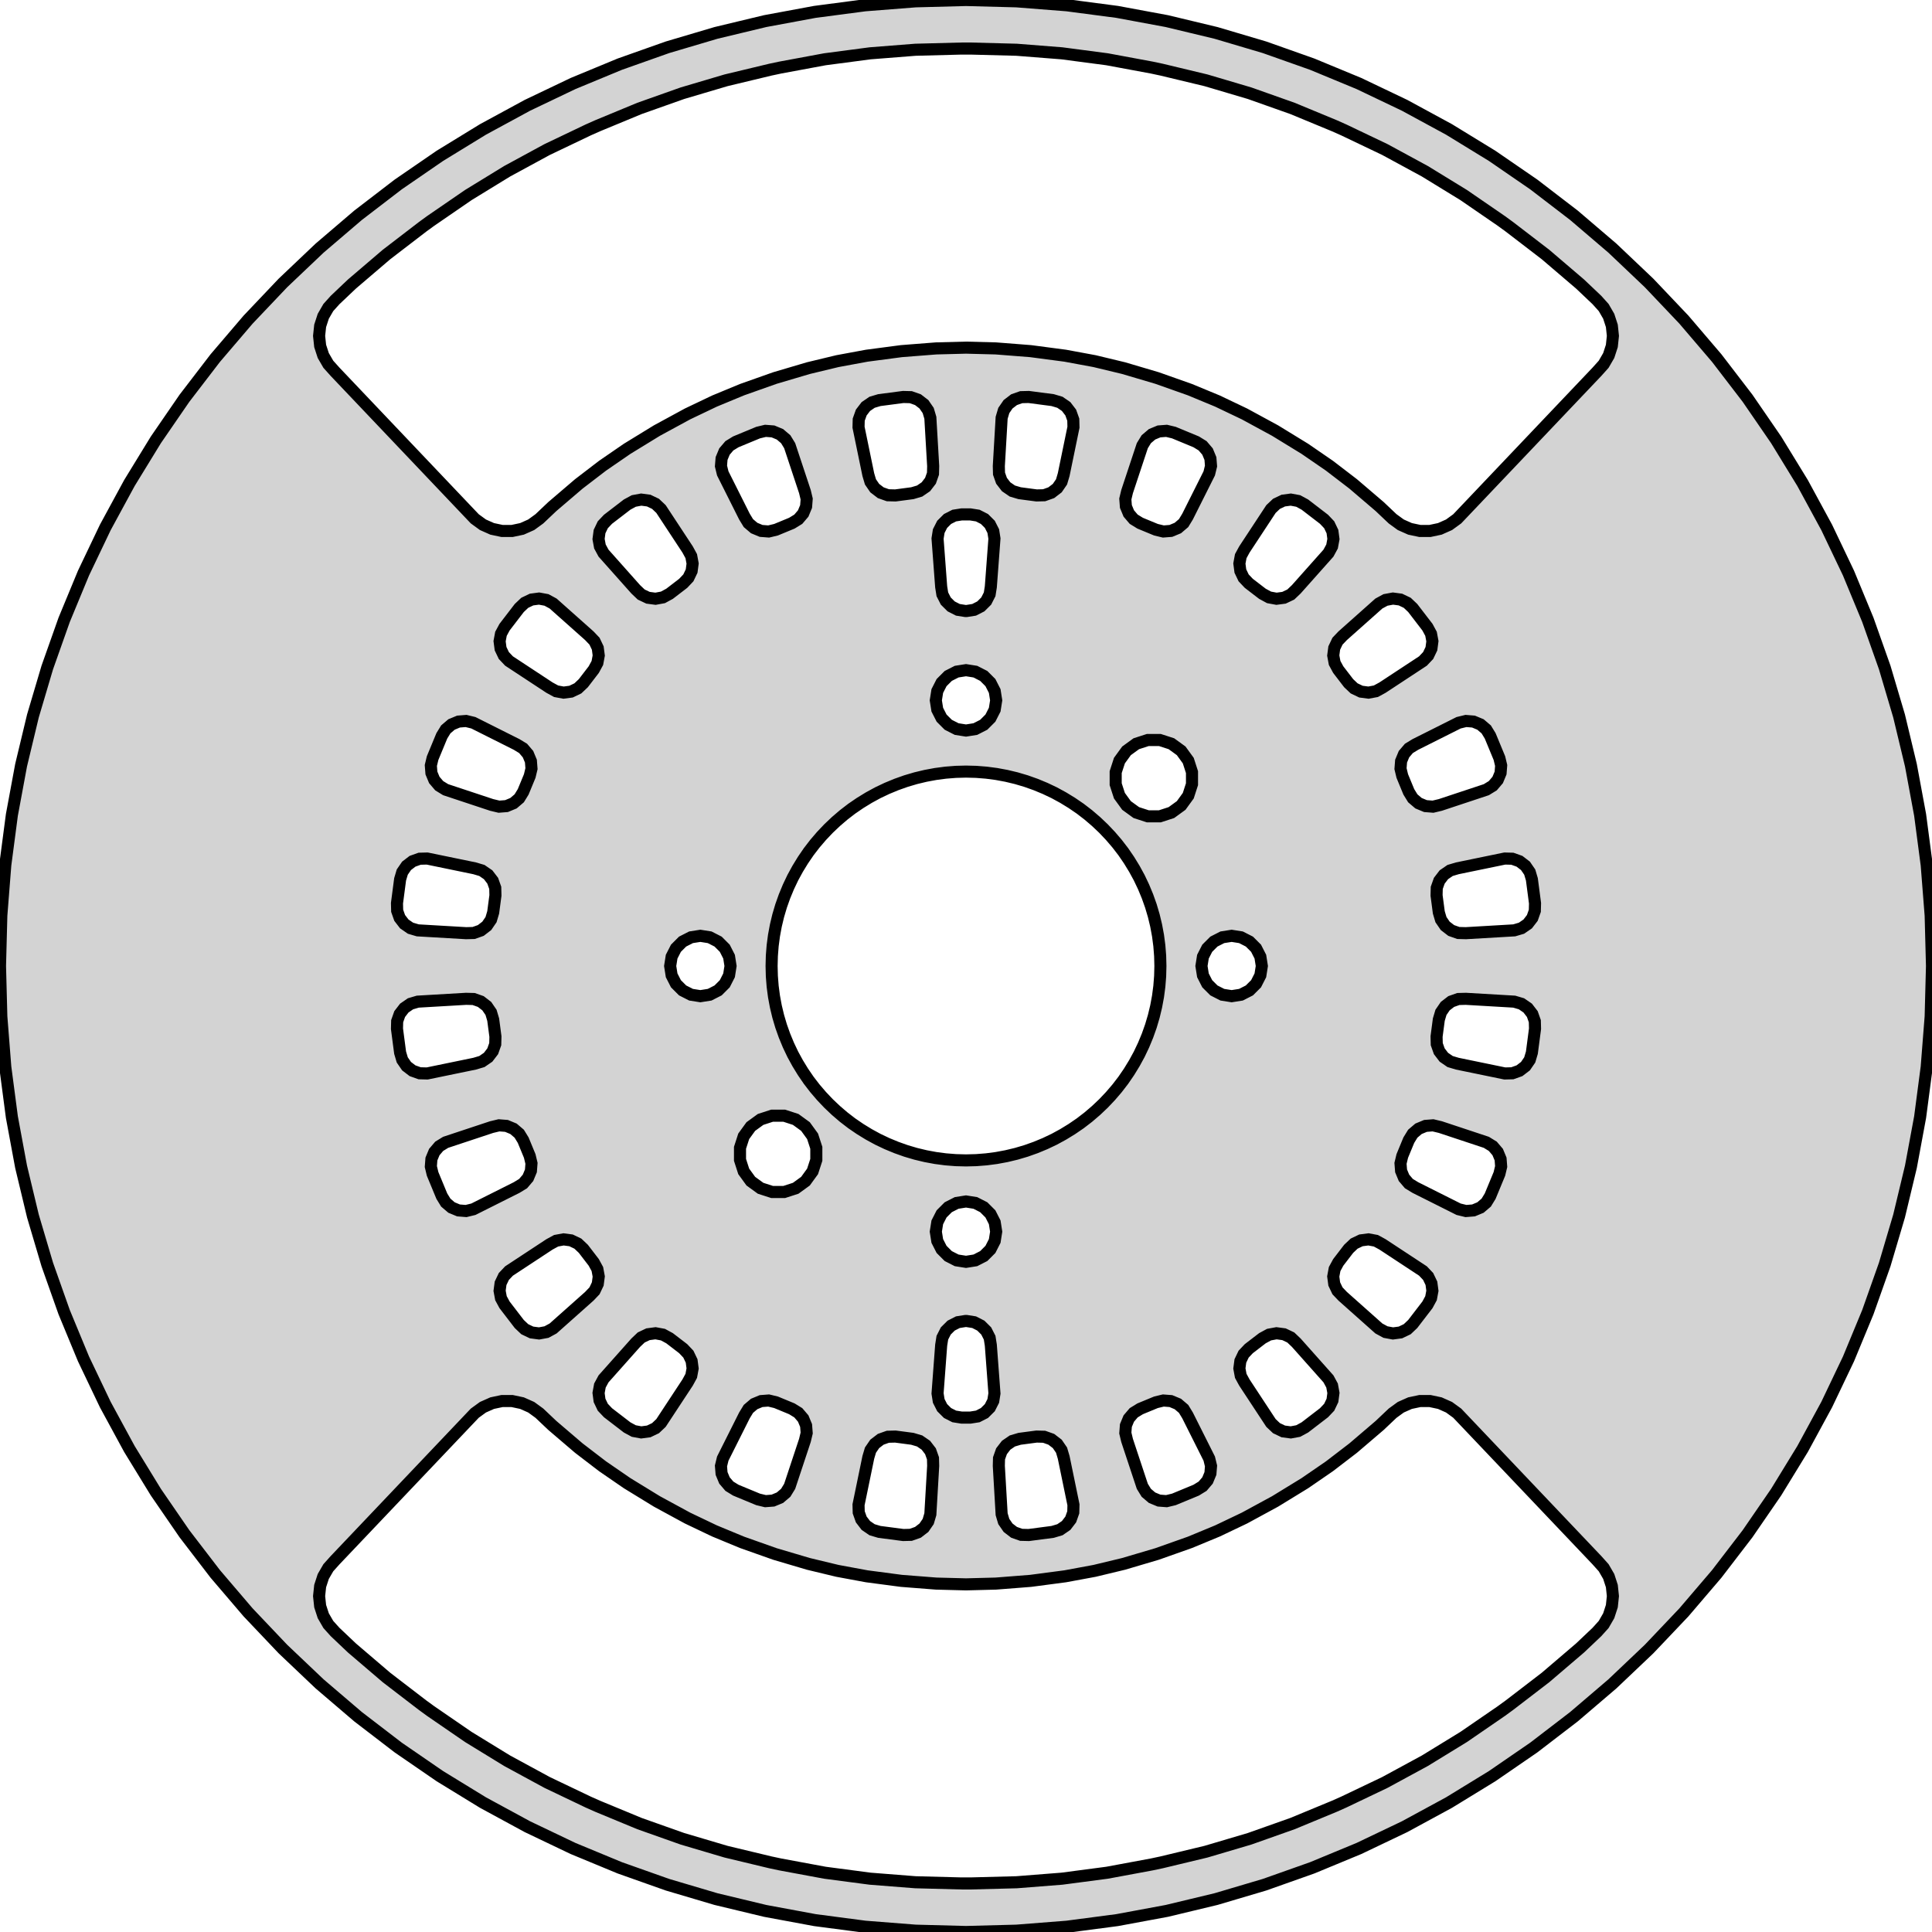
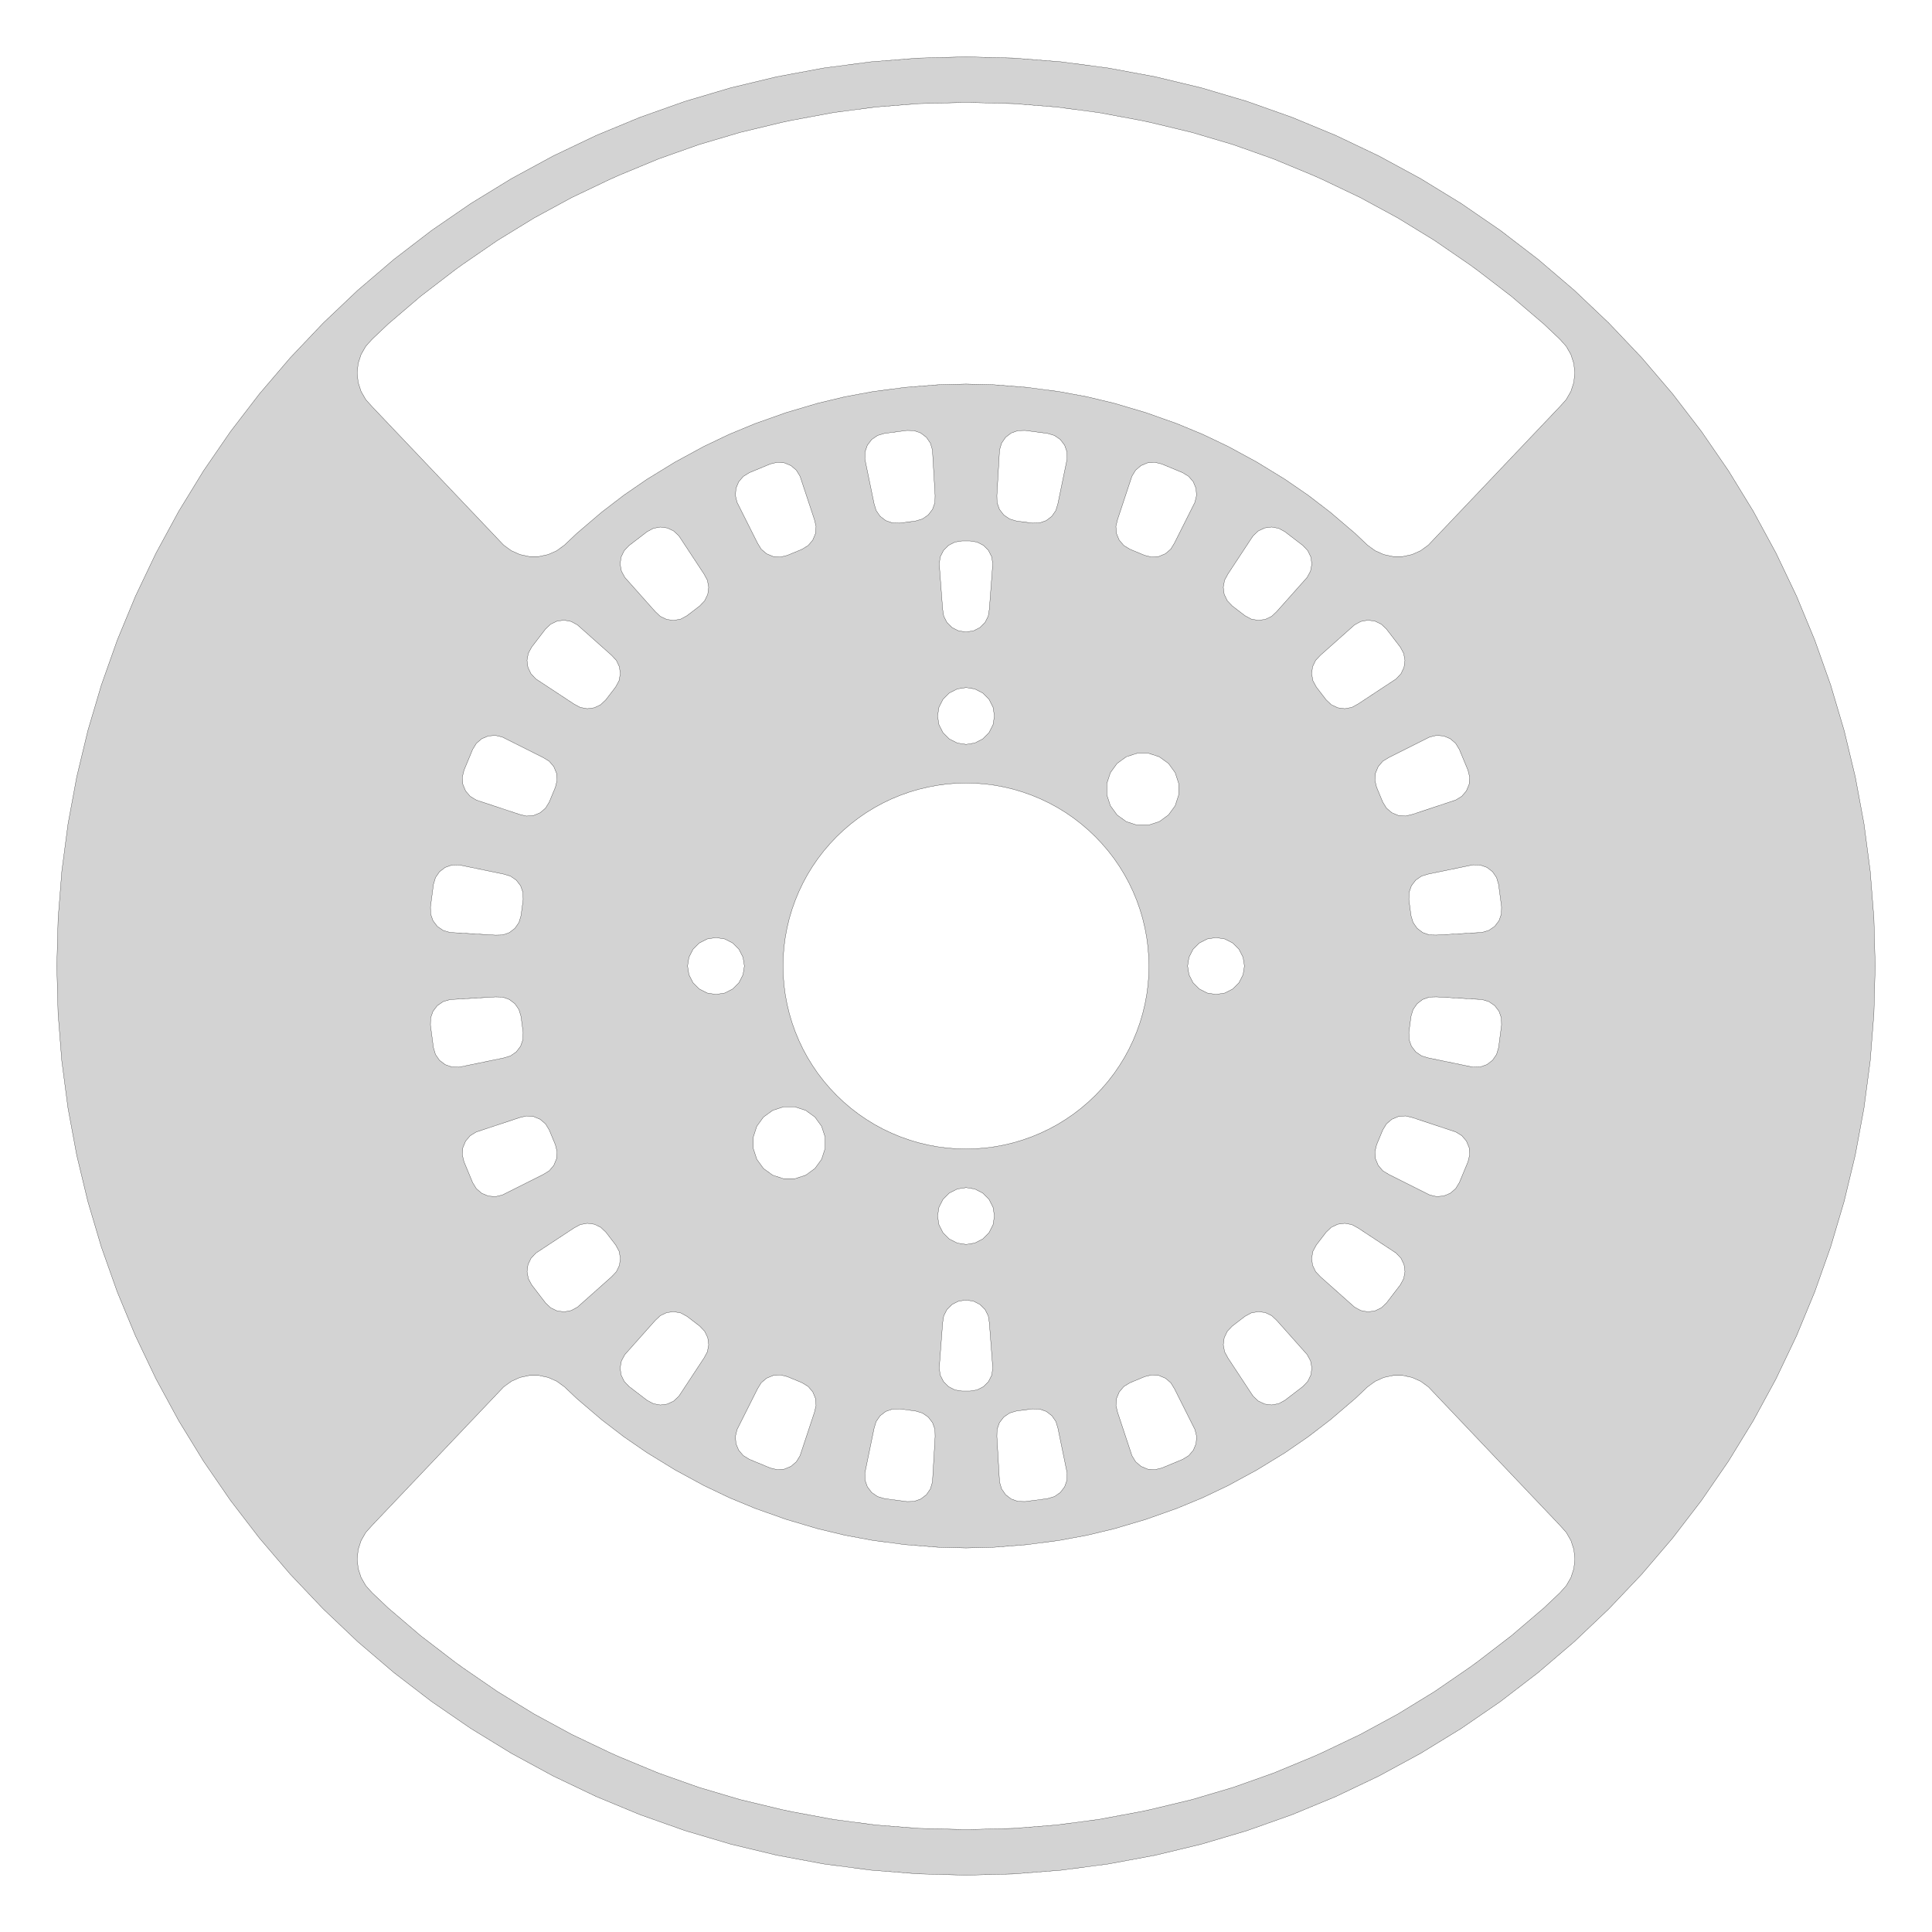
- <svg xmlns="http://www.w3.org/2000/svg" width="80mm" height="80mm" viewBox="-40 -40 80 80" version="1.1">
-   <path d=" M 2.093,39.945 L 4.181,39.781 L 6.257,39.508 L 8.316,39.126 L 10.353,38.637 L 12.361,38.042  L 14.335,37.343 L 16.27,36.542 L 18.16,35.64 L 20,34.641 L 21.786,33.547 L 23.511,32.361  L 25.173,31.086 L 26.765,29.726 L 28.284,28.284 L 29.726,26.765 L 31.086,25.173 L 32.361,23.511  L 33.547,21.786 L 34.641,20 L 35.64,18.16 L 36.542,16.27 L 37.343,14.335 L 38.042,12.361  L 38.637,10.353 L 39.126,8.316 L 39.508,6.257 L 39.781,4.181 L 39.945,2.093 L 40,-0  L 39.945,-2.093 L 39.781,-4.181 L 39.508,-6.257 L 39.126,-8.316 L 38.637,-10.353 L 38.042,-12.361  L 37.343,-14.335 L 36.542,-16.27 L 35.64,-18.16 L 34.641,-20 L 33.547,-21.786 L 32.361,-23.511  L 31.086,-25.173 L 29.726,-26.765 L 28.284,-28.284 L 26.765,-29.726 L 25.173,-31.086 L 23.511,-32.361  L 21.786,-33.547 L 20,-34.641 L 18.16,-35.64 L 16.27,-36.542 L 14.335,-37.343 L 12.361,-38.042  L 10.353,-38.637 L 8.316,-39.126 L 6.257,-39.508 L 4.181,-39.781 L 2.093,-39.945 L 0,-40  L -2.093,-39.945 L -4.181,-39.781 L -6.257,-39.508 L -8.316,-39.126 L -10.353,-38.637 L -12.361,-38.042  L -14.335,-37.343 L -16.27,-36.542 L -18.16,-35.64 L -20,-34.641 L -21.786,-33.547 L -23.511,-32.361  L -25.173,-31.086 L -26.765,-29.726 L -28.284,-28.284 L -29.726,-26.765 L -31.086,-25.173 L -32.361,-23.511  L -33.547,-21.786 L -34.641,-20 L -35.64,-18.16 L -36.542,-16.27 L -37.343,-14.335 L -38.042,-12.361  L -38.637,-10.353 L -39.126,-8.316 L -39.508,-6.257 L -39.781,-4.181 L -39.945,-2.093 L -40,-0  L -39.945,2.093 L -39.781,4.181 L -39.508,6.257 L -39.126,8.316 L -38.637,10.353 L -38.042,12.361  L -37.343,14.335 L -36.542,16.27 L -35.64,18.16 L -34.641,20 L -33.547,21.786 L -32.361,23.511  L -31.086,25.173 L -29.726,26.765 L -28.284,28.284 L -26.765,29.726 L -25.173,31.086 L -23.511,32.361  L -21.786,33.547 L -20,34.641 L -18.16,35.64 L -16.27,36.542 L -14.335,37.343 L -12.361,38.042  L -10.353,38.637 L -8.316,39.126 L -6.257,39.508 L -4.181,39.781 L -2.093,39.945 L 0,40  z M -19.212,-18.014 L -19.621,-18.101 L -20.003,-18.271 L -20.341,-18.517 L -26.125,-24.605 L -26.404,-24.916  L -26.614,-25.278 L -26.743,-25.675 L -26.787,-26.091 L -26.743,-26.507 L -26.614,-26.904 L -26.404,-27.267  L -26.125,-27.577 L -25.427,-28.239 L -23.994,-29.463 L -22.498,-30.611 L -22.16,-30.857 L -20.607,-31.924  L -19,-32.909 L -17.344,-33.808 L -15.643,-34.62 L -15.261,-34.79 L -13.519,-35.511 L -11.743,-36.14  L -9.936,-36.675 L -8.103,-37.115 L -7.694,-37.202 L -5.841,-37.546 L -3.972,-37.792 L -2.093,-37.94  L -0.209,-37.989 L 0.209,-37.989 L 2.093,-37.94 L 3.972,-37.792 L 5.841,-37.546 L 7.694,-37.202  L 8.103,-37.115 L 9.936,-36.675 L 11.743,-36.14 L 13.519,-35.511 L 15.261,-34.79 L 15.643,-34.62  L 17.344,-33.808 L 19,-32.909 L 20.607,-31.924 L 22.16,-30.857 L 22.498,-30.611 L 23.994,-29.463  L 25.427,-28.239 L 26.125,-27.577 L 26.404,-27.267 L 26.614,-26.904 L 26.743,-26.507 L 26.787,-26.091  L 26.743,-25.675 L 26.614,-25.278 L 26.404,-24.916 L 26.125,-24.605 L 20.341,-18.517 L 20.003,-18.271  L 19.621,-18.101 L 19.212,-18.014 L 18.794,-18.014 L 18.385,-18.101 L 18.003,-18.271 L 17.665,-18.517  L 17.13,-19.024 L 16.031,-19.963 L 15.05,-20.715 L 14.032,-21.415 L 12.8,-22.17 L 11.53,-22.86  L 10.415,-23.392 L 9.273,-23.865 L 7.911,-24.347 L 6.525,-24.757 L 5.324,-25.046 L 4.109,-25.271  L 2.676,-25.46 L 1.235,-25.573 L 0,-25.605 L -1.235,-25.573 L -2.676,-25.46 L -4.109,-25.271  L -5.324,-25.046 L -6.525,-24.757 L -7.911,-24.347 L -9.273,-23.865 L -10.415,-23.392 L -11.53,-22.86  L -12.8,-22.17 L -14.032,-21.415 L -15.05,-20.715 L -16.031,-19.963 L -17.13,-19.024 L -17.665,-18.517  L -18.003,-18.271 L -18.385,-18.101 L -18.794,-18.014 z M -3.236,-19.493 L -3.531,-19.598 L -3.779,-19.788 L -3.956,-20.046 L -4.045,-20.346 L -4.45,-22.31  L -4.442,-22.623 L -4.337,-22.918 L -4.147,-23.166 L -3.889,-23.343 L -3.589,-23.432 L -2.598,-23.562  L -2.285,-23.554 L -1.99,-23.45 L -1.742,-23.259 L -1.565,-23.002 L -1.476,-22.701 L -1.359,-20.7  L -1.367,-20.387 L -1.471,-20.092 L -1.662,-19.844 L -1.92,-19.667 L -2.22,-19.578 L -2.923,-19.485  z M 2.22,-19.578 L 1.92,-19.667 L 1.662,-19.844 L 1.471,-20.092 L 1.367,-20.387 L 1.359,-20.7  L 1.476,-22.701 L 1.565,-23.002 L 1.742,-23.259 L 1.99,-23.45 L 2.285,-23.554 L 2.598,-23.562  L 3.589,-23.432 L 3.889,-23.343 L 4.147,-23.166 L 4.337,-22.918 L 4.442,-22.623 L 4.45,-22.31  L 4.045,-20.346 L 3.956,-20.046 L 3.779,-19.788 L 3.531,-19.598 L 3.236,-19.493 L 2.923,-19.485  z M -8.483,-18.016 L -8.772,-18.136 L -9.01,-18.339 L -9.173,-18.606 L -10.072,-20.398 L -10.146,-20.702  L -10.121,-21.014 L -10.001,-21.303 L -9.798,-21.541 L -9.531,-21.705 L -8.608,-22.087 L -8.304,-22.16  L -7.992,-22.136 L -7.703,-22.016 L -7.465,-21.813 L -7.301,-21.546 L -6.67,-19.643 L -6.597,-19.338  L -6.621,-19.027 L -6.741,-18.738 L -6.944,-18.5 L -7.211,-18.336 L -7.867,-18.065 L -8.171,-17.992  z M 7.867,-18.065 L 7.211,-18.336 L 6.944,-18.5 L 6.741,-18.738 L 6.621,-19.027 L 6.597,-19.338  L 6.67,-19.643 L 7.301,-21.546 L 7.465,-21.813 L 7.703,-22.016 L 7.992,-22.136 L 8.304,-22.16  L 8.608,-22.087 L 9.531,-21.705 L 9.798,-21.541 L 10.001,-21.303 L 10.121,-21.014 L 10.146,-20.702  L 10.072,-20.398 L 9.173,-18.606 L 9.01,-18.339 L 8.772,-18.136 L 8.483,-18.016 L 8.171,-17.992  z M -13.167,-15.248 L -13.449,-15.382 L -13.676,-15.598 L -15.009,-17.096 L -15.158,-17.371 L -15.215,-17.679  L -15.174,-17.989 L -15.039,-18.271 L -14.824,-18.498 L -14.031,-19.107 L -13.756,-19.256 L -13.449,-19.313  L -13.138,-19.272 L -12.856,-19.137 L -12.629,-18.922 L -11.527,-17.247 L -11.377,-16.972 L -11.32,-16.665  L -11.361,-16.354 L -11.496,-16.072 L -11.711,-15.845 L -12.274,-15.413 L -12.549,-15.264 L -12.857,-15.207  z M 12.549,-15.264 L 12.274,-15.413 L 11.711,-15.845 L 11.496,-16.072 L 11.361,-16.354 L 11.32,-16.665  L 11.377,-16.972 L 11.527,-17.247 L 12.629,-18.922 L 12.856,-19.137 L 13.138,-19.272 L 13.449,-19.313  L 13.756,-19.256 L 14.031,-19.107 L 14.824,-18.498 L 15.039,-18.271 L 15.174,-17.989 L 15.215,-17.679  L 15.158,-17.371 L 15.009,-17.096 L 13.676,-15.598 L 13.449,-15.382 L 13.167,-15.248 L 12.857,-15.207  z M -0.028,-14.7 L -0.337,-14.749 L -0.615,-14.891 L -0.837,-15.112 L -0.979,-15.391 L -1.028,-15.7  L -1.178,-17.7 L -1.129,-18.009 L -0.987,-18.288 L -0.765,-18.509 L -0.487,-18.651 L -0.178,-18.7  L 0.178,-18.7 L 0.487,-18.651 L 0.765,-18.509 L 0.987,-18.288 L 1.129,-18.009 L 1.178,-17.7  L 1.028,-15.7 L 0.979,-15.391 L 0.837,-15.112 L 0.615,-14.891 L 0.337,-14.749 L 0.028,-14.7  z M -16.972,-11.377 L -17.247,-11.527 L -18.922,-12.629 L -19.137,-12.856 L -19.272,-13.138 L -19.313,-13.449  L -19.256,-13.756 L -19.107,-14.031 L -18.498,-14.824 L -18.271,-15.039 L -17.989,-15.174 L -17.679,-15.215  L -17.371,-15.158 L -17.096,-15.009 L -15.598,-13.676 L -15.382,-13.449 L -15.248,-13.167 L -15.207,-12.857  L -15.264,-12.549 L -15.413,-12.274 L -15.845,-11.711 L -16.072,-11.496 L -16.354,-11.361 L -16.665,-11.32  z M 16.354,-11.361 L 16.072,-11.496 L 15.845,-11.711 L 15.413,-12.274 L 15.264,-12.549 L 15.207,-12.857  L 15.248,-13.167 L 15.382,-13.449 L 15.598,-13.676 L 17.096,-15.009 L 17.371,-15.158 L 17.679,-15.215  L 17.989,-15.174 L 18.271,-15.039 L 18.498,-14.824 L 19.107,-14.031 L 19.256,-13.756 L 19.313,-13.449  L 19.272,-13.138 L 19.137,-12.856 L 18.922,-12.629 L 17.247,-11.527 L 16.972,-11.377 L 16.665,-11.32  z M -0.386,-9.811 L -0.735,-9.989 L -1.011,-10.265 L -1.189,-10.614 L -1.25,-11 L -1.189,-11.386  L -1.011,-11.735 L -0.735,-12.011 L -0.386,-12.189 L 0,-12.25 L 0.386,-12.189 L 0.735,-12.011  L 1.011,-11.735 L 1.189,-11.386 L 1.25,-11 L 1.189,-10.614 L 1.011,-10.265 L 0.735,-9.989  L 0.386,-9.811 L 0,-9.75 z M -19.643,-6.67 L -21.546,-7.301 L -21.813,-7.465 L -22.016,-7.703 L -22.136,-7.992 L -22.16,-8.304  L -22.087,-8.608 L -21.705,-9.531 L -21.541,-9.798 L -21.303,-10.001 L -21.014,-10.121 L -20.702,-10.146  L -20.398,-10.072 L -18.606,-9.173 L -18.339,-9.01 L -18.136,-8.772 L -18.016,-8.483 L -17.992,-8.171  L -18.065,-7.867 L -18.336,-7.211 L -18.5,-6.944 L -18.738,-6.741 L -19.027,-6.621 L -19.338,-6.597  z M 19.027,-6.621 L 18.738,-6.741 L 18.5,-6.944 L 18.336,-7.211 L 18.065,-7.867 L 17.992,-8.171  L 18.016,-8.483 L 18.136,-8.772 L 18.339,-9.01 L 18.606,-9.173 L 20.398,-10.072 L 20.702,-10.146  L 21.014,-10.121 L 21.303,-10.001 L 21.541,-9.798 L 21.705,-9.531 L 22.087,-8.608 L 22.16,-8.304  L 22.136,-7.992 L 22.016,-7.703 L 21.813,-7.465 L 21.546,-7.301 L 19.643,-6.67 L 19.338,-6.597  z M 7.528,-6.198 L 7.052,-6.353 L 6.647,-6.647 L 6.353,-7.052 L 6.198,-7.528 L 6.198,-8.028  L 6.353,-8.505 L 6.647,-8.91 L 7.052,-9.204 L 7.528,-9.358 L 8.028,-9.358 L 8.505,-9.204  L 8.91,-8.91 L 9.204,-8.505 L 9.358,-8.028 L 9.358,-7.528 L 9.204,-7.052 L 8.91,-6.647  L 8.505,-6.353 L 8.028,-6.198 z M -0.421,8.039 L -0.841,8.006 L -1.259,7.951 L -1.674,7.874 L -2.083,7.776 L -2.488,7.656  L -2.885,7.515 L -3.274,7.354 L -3.655,7.173 L -4.025,6.971 L -4.384,6.751 L -4.732,6.513  L -5.066,6.256 L -5.386,5.982 L -5.692,5.692 L -5.982,5.386 L -6.256,5.066 L -6.513,4.732  L -6.751,4.384 L -6.971,4.025 L -7.173,3.655 L -7.354,3.274 L -7.515,2.885 L -7.656,2.488  L -7.776,2.083 L -7.874,1.674 L -7.951,1.259 L -8.006,0.841 L -8.039,0.421 L -8.05,-0  L -8.039,-0.421 L -8.006,-0.841 L -7.951,-1.259 L -7.874,-1.674 L -7.776,-2.083 L -7.656,-2.488  L -7.515,-2.885 L -7.354,-3.274 L -7.173,-3.655 L -6.971,-4.025 L -6.751,-4.384 L -6.513,-4.732  L -6.256,-5.066 L -5.982,-5.386 L -5.692,-5.692 L -5.386,-5.982 L -5.066,-6.256 L -4.732,-6.513  L -4.384,-6.751 L -4.025,-6.971 L -3.655,-7.173 L -3.274,-7.354 L -2.885,-7.515 L -2.488,-7.656  L -2.083,-7.776 L -1.674,-7.874 L -1.259,-7.951 L -0.841,-8.006 L -0.421,-8.039 L 0,-8.05  L 0.421,-8.039 L 0.841,-8.006 L 1.259,-7.951 L 1.674,-7.874 L 2.083,-7.776 L 2.488,-7.656  L 2.885,-7.515 L 3.274,-7.354 L 3.655,-7.173 L 4.025,-6.971 L 4.384,-6.751 L 4.732,-6.513  L 5.066,-6.256 L 5.386,-5.982 L 5.692,-5.692 L 5.982,-5.386 L 6.256,-5.066 L 6.513,-4.732  L 6.751,-4.384 L 6.971,-4.025 L 7.173,-3.655 L 7.354,-3.274 L 7.515,-2.885 L 7.656,-2.488  L 7.776,-2.083 L 7.874,-1.674 L 7.951,-1.259 L 8.006,-0.841 L 8.039,-0.421 L 8.05,-0  L 8.039,0.421 L 8.006,0.841 L 7.951,1.259 L 7.874,1.674 L 7.776,2.083 L 7.656,2.488  L 7.515,2.885 L 7.354,3.274 L 7.173,3.655 L 6.971,4.025 L 6.751,4.384 L 6.513,4.732  L 6.256,5.066 L 5.982,5.386 L 5.692,5.692 L 5.386,5.982 L 5.066,6.256 L 4.732,6.513  L 4.384,6.751 L 4.025,6.971 L 3.655,7.173 L 3.274,7.354 L 2.885,7.515 L 2.488,7.656  L 2.083,7.776 L 1.674,7.874 L 1.259,7.951 L 0.841,8.006 L 0.421,8.039 L 0,8.05  z M -22.701,-1.476 L -23.002,-1.565 L -23.259,-1.742 L -23.45,-1.99 L -23.554,-2.285 L -23.562,-2.598  L -23.432,-3.589 L -23.343,-3.889 L -23.166,-4.147 L -22.918,-4.337 L -22.623,-4.442 L -22.31,-4.45  L -20.346,-4.045 L -20.046,-3.956 L -19.788,-3.779 L -19.598,-3.531 L -19.493,-3.236 L -19.485,-2.923  L -19.578,-2.22 L -19.667,-1.92 L -19.844,-1.662 L -20.092,-1.471 L -20.387,-1.367 L -20.7,-1.359  z M 20.387,-1.367 L 20.092,-1.471 L 19.844,-1.662 L 19.667,-1.92 L 19.578,-2.22 L 19.485,-2.923  L 19.493,-3.236 L 19.598,-3.531 L 19.788,-3.779 L 20.046,-3.956 L 20.346,-4.045 L 22.31,-4.45  L 22.623,-4.442 L 22.918,-4.337 L 23.166,-4.147 L 23.343,-3.889 L 23.432,-3.589 L 23.562,-2.598  L 23.554,-2.285 L 23.45,-1.99 L 23.259,-1.742 L 23.002,-1.565 L 22.701,-1.476 L 20.7,-1.359  z M 10.614,1.189 L 10.265,1.011 L 9.989,0.735 L 9.811,0.386 L 9.75,-0 L 9.811,-0.386  L 9.989,-0.735 L 10.265,-1.011 L 10.614,-1.189 L 11,-1.25 L 11.386,-1.189 L 11.735,-1.011  L 12.011,-0.735 L 12.189,-0.386 L 12.25,-0 L 12.189,0.386 L 12.011,0.735 L 11.735,1.011  L 11.386,1.189 L 11,1.25 z M -11.386,1.189 L -11.735,1.011 L -12.011,0.735 L -12.189,0.386 L -12.25,-0 L -12.189,-0.386  L -12.011,-0.735 L -11.735,-1.011 L -11.386,-1.189 L -11,-1.25 L -10.614,-1.189 L -10.265,-1.011  L -9.989,-0.735 L -9.811,-0.386 L -9.75,-0 L -9.811,0.386 L -9.989,0.735 L -10.265,1.011  L -10.614,1.189 L -11,1.25 z M -22.623,4.442 L -22.918,4.337 L -23.166,4.147 L -23.343,3.889 L -23.432,3.589 L -23.562,2.598  L -23.554,2.285 L -23.45,1.99 L -23.259,1.742 L -23.002,1.565 L -22.701,1.476 L -20.7,1.359  L -20.387,1.367 L -20.092,1.471 L -19.844,1.662 L -19.667,1.92 L -19.578,2.22 L -19.485,2.923  L -19.493,3.236 L -19.598,3.531 L -19.788,3.779 L -20.046,3.956 L -20.346,4.045 L -22.31,4.45  z M 20.346,4.045 L 20.046,3.956 L 19.788,3.779 L 19.598,3.531 L 19.493,3.236 L 19.485,2.923  L 19.578,2.22 L 19.667,1.92 L 19.844,1.662 L 20.092,1.471 L 20.387,1.367 L 20.7,1.359  L 22.701,1.476 L 23.002,1.565 L 23.259,1.742 L 23.45,1.99 L 23.554,2.285 L 23.562,2.598  L 23.432,3.589 L 23.343,3.889 L 23.166,4.147 L 22.918,4.337 L 22.623,4.442 L 22.31,4.45  z M -8.028,9.358 L -8.505,9.204 L -8.91,8.91 L -9.204,8.505 L -9.358,8.028 L -9.358,7.528  L -9.204,7.052 L -8.91,6.647 L -8.505,6.353 L -8.028,6.198 L -7.528,6.198 L -7.052,6.353  L -6.647,6.647 L -6.353,7.052 L -6.198,7.528 L -6.198,8.028 L -6.353,8.505 L -6.647,8.91  L -7.052,9.204 L -7.528,9.358 z M 20.398,10.072 L 18.606,9.173 L 18.339,9.01 L 18.136,8.772 L 18.016,8.483 L 17.992,8.171  L 18.065,7.867 L 18.336,7.211 L 18.5,6.944 L 18.738,6.741 L 19.027,6.621 L 19.338,6.597  L 19.643,6.67 L 21.546,7.301 L 21.813,7.465 L 22.016,7.703 L 22.136,7.992 L 22.16,8.304  L 22.087,8.608 L 21.705,9.531 L 21.541,9.798 L 21.303,10.001 L 21.014,10.121 L 20.702,10.146  z M -21.014,10.121 L -21.303,10.001 L -21.541,9.798 L -21.705,9.531 L -22.087,8.608 L -22.16,8.304  L -22.136,7.992 L -22.016,7.703 L -21.813,7.465 L -21.546,7.301 L -19.643,6.67 L -19.338,6.597  L -19.027,6.621 L -18.738,6.741 L -18.5,6.944 L -18.336,7.211 L -18.065,7.867 L -17.992,8.171  L -18.016,8.483 L -18.136,8.772 L -18.339,9.01 L -18.606,9.173 L -20.398,10.072 L -20.702,10.146  z M -0.386,12.189 L -0.735,12.011 L -1.011,11.735 L -1.189,11.386 L -1.25,11 L -1.189,10.614  L -1.011,10.265 L -0.735,9.989 L -0.386,9.811 L 0,9.75 L 0.386,9.811 L 0.735,9.989  L 1.011,10.265 L 1.189,10.614 L 1.25,11 L 1.189,11.386 L 1.011,11.735 L 0.735,12.011  L 0.386,12.189 L 0,12.25 z M -17.989,15.174 L -18.271,15.039 L -18.498,14.824 L -19.107,14.031 L -19.256,13.756 L -19.313,13.449  L -19.272,13.138 L -19.137,12.856 L -18.922,12.629 L -17.247,11.527 L -16.972,11.377 L -16.665,11.32  L -16.354,11.361 L -16.072,11.496 L -15.845,11.711 L -15.413,12.274 L -15.264,12.549 L -15.207,12.857  L -15.248,13.167 L -15.382,13.449 L -15.598,13.676 L -17.096,15.009 L -17.371,15.158 L -17.679,15.215  z M 17.371,15.158 L 17.096,15.009 L 15.598,13.676 L 15.382,13.449 L 15.248,13.167 L 15.207,12.857  L 15.264,12.549 L 15.413,12.274 L 15.845,11.711 L 16.072,11.496 L 16.354,11.361 L 16.665,11.32  L 16.972,11.377 L 17.247,11.527 L 18.922,12.629 L 19.137,12.856 L 19.272,13.138 L 19.313,13.449  L 19.256,13.756 L 19.107,14.031 L 18.498,14.824 L 18.271,15.039 L 17.989,15.174 L 17.679,15.215  z M -0.178,18.7 L -0.487,18.651 L -0.765,18.509 L -0.987,18.288 L -1.129,18.009 L -1.178,17.7  L -1.028,15.7 L -0.979,15.391 L -0.837,15.112 L -0.615,14.891 L -0.337,14.749 L -0.028,14.7  L 0.028,14.7 L 0.337,14.749 L 0.615,14.891 L 0.837,15.112 L 0.979,15.391 L 1.028,15.7  L 1.178,17.7 L 1.129,18.009 L 0.987,18.288 L 0.765,18.509 L 0.487,18.651 L 0.178,18.7  z M -13.756,19.256 L -14.031,19.107 L -14.824,18.498 L -15.039,18.271 L -15.174,17.989 L -15.215,17.679  L -15.158,17.371 L -15.009,17.096 L -13.676,15.598 L -13.449,15.382 L -13.167,15.248 L -12.857,15.207  L -12.549,15.264 L -12.274,15.413 L -11.711,15.845 L -11.496,16.072 L -11.361,16.354 L -11.32,16.665  L -11.377,16.972 L -11.527,17.247 L -12.629,18.922 L -12.856,19.137 L -13.138,19.272 L -13.449,19.313  z M 13.138,19.272 L 12.856,19.137 L 12.629,18.922 L 11.527,17.247 L 11.377,16.972 L 11.32,16.665  L 11.361,16.354 L 11.496,16.072 L 11.711,15.845 L 12.274,15.413 L 12.549,15.264 L 12.857,15.207  L 13.167,15.248 L 13.449,15.382 L 13.676,15.598 L 15.009,17.096 L 15.158,17.371 L 15.215,17.679  L 15.174,17.989 L 15.039,18.271 L 14.824,18.498 L 14.031,19.107 L 13.756,19.256 L 13.449,19.313  z M -8.608,22.087 L -9.531,21.705 L -9.798,21.541 L -10.001,21.303 L -10.121,21.014 L -10.146,20.702  L -10.072,20.398 L -9.173,18.606 L -9.01,18.339 L -8.772,18.136 L -8.483,18.016 L -8.171,17.992  L -7.867,18.065 L -7.211,18.336 L -6.944,18.5 L -6.741,18.738 L -6.621,19.027 L -6.597,19.338  L -6.67,19.643 L -7.301,21.546 L -7.465,21.813 L -7.703,22.016 L -7.992,22.136 L -8.304,22.16  z M 7.992,22.136 L 7.703,22.016 L 7.465,21.813 L 7.301,21.546 L 6.67,19.643 L 6.597,19.338  L 6.621,19.027 L 6.741,18.738 L 6.944,18.5 L 7.211,18.336 L 7.867,18.065 L 8.171,17.992  L 8.483,18.016 L 8.772,18.136 L 9.01,18.339 L 9.173,18.606 L 10.072,20.398 L 10.146,20.702  L 10.121,21.014 L 10.001,21.303 L 9.798,21.541 L 9.531,21.705 L 8.608,22.087 L 8.304,22.16  z M -0.209,37.989 L -2.093,37.94 L -3.972,37.792 L -5.841,37.546 L -7.694,37.202 L -8.103,37.115  L -9.936,36.675 L -11.743,36.14 L -13.519,35.511 L -15.261,34.79 L -15.643,34.62 L -17.344,33.808  L -19,32.909 L -20.607,31.924 L -22.16,30.857 L -22.498,30.611 L -23.994,29.463 L -25.427,28.239  L -26.125,27.577 L -26.404,27.267 L -26.614,26.904 L -26.743,26.507 L -26.787,26.091 L -26.743,25.675  L -26.614,25.278 L -26.404,24.916 L -26.125,24.605 L -20.341,18.517 L -20.003,18.271 L -19.621,18.101  L -19.212,18.014 L -18.794,18.014 L -18.385,18.101 L -18.003,18.271 L -17.665,18.517 L -17.13,19.024  L -16.031,19.963 L -15.05,20.715 L -14.032,21.415 L -12.8,22.17 L -11.53,22.86 L -10.415,23.392  L -9.273,23.865 L -7.911,24.347 L -6.525,24.757 L -5.324,25.046 L -4.109,25.271 L -2.676,25.46  L -1.235,25.573 L 0,25.605 L 1.235,25.573 L 2.676,25.46 L 4.109,25.271 L 5.324,25.046  L 6.525,24.757 L 7.911,24.347 L 9.273,23.865 L 10.415,23.392 L 11.53,22.86 L 12.8,22.17  L 14.032,21.415 L 15.05,20.715 L 16.031,19.963 L 17.13,19.024 L 17.665,18.517 L 18.003,18.271  L 18.385,18.101 L 18.794,18.014 L 19.212,18.014 L 19.621,18.101 L 20.003,18.271 L 20.341,18.517  L 26.125,24.605 L 26.404,24.916 L 26.614,25.278 L 26.743,25.675 L 26.787,26.091 L 26.743,26.507  L 26.614,26.904 L 26.404,27.267 L 26.125,27.577 L 25.427,28.239 L 23.994,29.463 L 22.498,30.611  L 22.16,30.857 L 20.607,31.924 L 19,32.909 L 17.344,33.808 L 15.643,34.62 L 15.261,34.79  L 13.519,35.511 L 11.743,36.14 L 9.936,36.675 L 8.103,37.115 L 7.694,37.202 L 5.841,37.546  L 3.972,37.792 L 2.093,37.94 L 0.209,37.989 z M -3.589,23.432 L -3.889,23.343 L -4.147,23.166 L -4.337,22.918 L -4.442,22.623 L -4.45,22.31  L -4.045,20.346 L -3.956,20.046 L -3.779,19.788 L -3.531,19.598 L -3.236,19.493 L -2.923,19.485  L -2.22,19.578 L -1.92,19.667 L -1.662,19.844 L -1.471,20.092 L -1.367,20.387 L -1.359,20.7  L -1.476,22.701 L -1.565,23.002 L -1.742,23.259 L -1.99,23.45 L -2.285,23.554 L -2.598,23.562  z M 2.285,23.554 L 1.99,23.45 L 1.742,23.259 L 1.565,23.002 L 1.476,22.701 L 1.359,20.7  L 1.367,20.387 L 1.471,20.092 L 1.662,19.844 L 1.92,19.667 L 2.22,19.578 L 2.923,19.485  L 3.236,19.493 L 3.531,19.598 L 3.779,19.788 L 3.956,20.046 L 4.045,20.346 L 4.45,22.31  L 4.442,22.623 L 4.337,22.918 L 4.147,23.166 L 3.889,23.343 L 3.589,23.432 L 2.598,23.562  z " stroke="black" fill="lightgray" stroke-width="0.5" />
+ <svg xmlns="http://www.w3.org/2000/svg" width="85mm" height="85mm" viewBox="-40 -40 85 85" version="1.1" id="svg6">
+   <defs id="defs10" />
+   <path d="m 4.593,42.445 2.088,-0.164 2.076,-0.273 2.059,-0.382 2.036,-0.489 2.008,-0.595 1.974,-0.699 1.935,-0.801 1.89,-0.901 1.84,-0.999 1.786,-1.094 1.726,-1.186 1.661,-1.275 1.592,-1.36 1.519,-1.442 1.442,-1.519 1.36,-1.592 1.275,-1.661 1.186,-1.726 1.094,-1.786 0.999,-1.84 0.901,-1.89 0.801,-1.935 0.699,-1.974 0.595,-2.008 0.489,-2.036 0.382,-2.059 L 42.281,6.681 42.445,4.593 42.5,2.5 42.445,0.407 42.281,-1.681 42.008,-3.757 41.626,-5.816 41.137,-7.853 l -0.595,-2.008 -0.699,-1.974 -0.801,-1.935 -0.901,-1.89 -0.999,-1.84 -1.094,-1.786 -1.186,-1.726 -1.275,-1.661 -1.36,-1.592 -1.442,-1.519 -1.519,-1.442 -1.592,-1.36 -1.661,-1.275 -1.726,-1.186 -1.786,-1.094 -1.84,-0.999 -1.89,-0.901 -1.935,-0.801 -1.974,-0.699 -2.008,-0.595 -2.036,-0.489 -2.059,-0.382 L 6.681,-37.281 4.593,-37.445 2.5,-37.5 l -2.093,0.055 -2.088,0.164 -2.076,0.273 -2.059,0.382 -2.036,0.489 -2.008,0.595 -1.974,0.699 -1.935,0.801 -1.89,0.901 -1.84,0.999 -1.786,1.094 -1.726,1.186 -1.661,1.275 -1.592,1.36 -1.519,1.442 -1.442,1.519 -1.36,1.592 -1.275,1.661 -1.186,1.726 -1.094,1.786 -0.999,1.84 -0.901,1.89 -0.801,1.935 -0.699,1.974 -0.595,2.008 -0.489,2.036 -0.382,2.059 -0.273,2.076 -0.164,2.088 L -37.5,2.5 l 0.055,2.093 0.164,2.088 0.273,2.076 0.382,2.059 0.489,2.036 0.595,2.008 0.699,1.974 0.801,1.935 0.901,1.89 0.999,1.84 1.094,1.786 1.186,1.726 1.275,1.661 1.36,1.592 1.442,1.519 1.519,1.442 1.592,1.36 1.661,1.275 1.726,1.186 1.786,1.094 1.84,0.999 1.89,0.901 1.935,0.801 1.974,0.699 2.008,0.595 2.036,0.489 2.059,0.382 2.076,0.273 2.088,0.164 L 2.5,42.5 Z m -21.305,-57.959 -0.409,-0.087 -0.382,-0.17 -0.338,-0.246 -5.784,-6.088 -0.28,-0.311 -0.209,-0.362 -0.129,-0.398 -0.044,-0.416 0.044,-0.416 0.129,-0.398 0.209,-0.362 0.28,-0.311 0.698,-0.662 1.433,-1.224 1.495,-1.147 0.338,-0.246 1.553,-1.067 1.607,-0.985 1.656,-0.899 1.701,-0.811 0.382,-0.17 1.741,-0.721 1.777,-0.629 1.807,-0.535 1.833,-0.44 0.409,-0.087 1.853,-0.344 1.869,-0.246 1.879,-0.148 1.884,-0.049 h 0.418 l 1.884,0.049 1.879,0.148 1.869,0.246 1.853,0.344 0.409,0.087 1.833,0.44 1.807,0.535 1.777,0.629 1.741,0.721 0.382,0.17 1.701,0.811 1.656,0.899 1.607,0.985 1.553,1.067 0.338,0.246 1.495,1.147 1.433,1.224 0.698,0.662 0.28,0.311 0.209,0.362 0.129,0.398 0.044,0.416 -0.044,0.416 -0.129,0.398 -0.209,0.362 -0.28,0.311 -5.784,6.088 -0.338,0.246 -0.382,0.17 -0.409,0.087 h -0.418 l -0.409,-0.087 -0.382,-0.17 -0.338,-0.246 -0.535,-0.508 -1.099,-0.938 -0.981,-0.752 -1.018,-0.7 -1.232,-0.755 -1.27,-0.69 -1.115,-0.532 -1.142,-0.473 -1.362,-0.482 -1.385,-0.41 -1.202,-0.288 -1.215,-0.225 -1.433,-0.189 -1.441,-0.113 -1.235,-0.032 -1.235,0.032 -1.441,0.113 -1.433,0.189 -1.215,0.225 -1.202,0.288 -1.385,0.41 -1.362,0.482 -1.142,0.473 -1.115,0.532 -1.27,0.69 -1.232,0.755 -1.018,0.7 -0.981,0.752 -1.099,0.938 -0.535,0.508 -0.338,0.246 -0.382,0.17 -0.409,0.087 z m 15.976,-1.479 -0.295,-0.104 -0.248,-0.19 -0.177,-0.258 -0.089,-0.3 -0.405,-1.964 0.008,-0.313 0.104,-0.295 0.19,-0.248 0.258,-0.177 0.3,-0.089 0.991,-0.131 0.313,0.008 0.295,0.104 0.248,0.19 0.177,0.258 0.089,0.3 0.117,2.002 -0.008,0.313 -0.104,0.295 -0.19,0.248 -0.258,0.177 -0.3,0.089 -0.704,0.093 z m 5.455,-0.085 -0.3,-0.089 -0.258,-0.177 -0.19,-0.248 -0.104,-0.295 -0.008,-0.313 0.117,-2.002 0.089,-0.3 0.177,-0.258 0.248,-0.19 0.295,-0.104 0.313,-0.008 0.991,0.131 0.3,0.089 0.258,0.177 0.19,0.248 0.104,0.295 0.008,0.313 -0.405,1.964 -0.089,0.3 -0.177,0.258 -0.248,0.19 -0.295,0.104 -0.313,0.008 z m -10.702,1.562 -0.289,-0.12 -0.238,-0.203 -0.163,-0.267 -0.899,-1.792 -0.073,-0.304 0.025,-0.312 0.12,-0.289 0.203,-0.238 0.267,-0.164 0.923,-0.383 0.304,-0.073 0.312,0.025 0.289,0.12 0.238,0.203 0.163,0.267 0.631,1.903 0.073,0.304 -0.025,0.312 -0.12,0.289 -0.203,0.238 -0.267,0.164 -0.656,0.272 -0.304,0.073 z m 16.349,-0.049 -0.656,-0.272 -0.267,-0.164 -0.203,-0.238 -0.12,-0.289 -0.025,-0.312 0.073,-0.304 0.631,-1.903 0.163,-0.267 0.238,-0.203 0.289,-0.12 0.312,-0.025 0.304,0.073 0.923,0.383 0.267,0.164 0.203,0.238 0.12,0.289 0.025,0.312 -0.073,0.304 -0.899,1.792 -0.163,0.267 -0.238,0.203 -0.289,0.12 -0.312,0.025 z m -21.034,2.817 -0.282,-0.135 -0.227,-0.215 -1.333,-1.498 -0.149,-0.275 -0.057,-0.308 0.041,-0.31 0.135,-0.282 0.215,-0.227 0.793,-0.608 0.275,-0.149 0.308,-0.057 0.31,0.041 0.282,0.135 0.227,0.215 1.103,1.675 0.149,0.275 0.057,0.308 -0.041,0.31 -0.135,0.282 -0.215,0.227 -0.563,0.432 -0.275,0.149 -0.308,0.057 z m 25.716,-0.016 -0.275,-0.149 -0.563,-0.432 -0.215,-0.227 -0.135,-0.282 -0.041,-0.31 0.057,-0.308 0.149,-0.275 1.103,-1.675 0.227,-0.215 0.282,-0.135 0.31,-0.041 0.308,0.057 0.275,0.149 0.793,0.608 0.215,0.227 0.135,0.282 0.041,0.31 -0.057,0.308 -0.149,0.275 -1.333,1.498 -0.227,0.215 -0.282,0.135 -0.31,0.041 z M 2.472,-12.2 2.163,-12.249 1.885,-12.391 1.663,-12.612 1.521,-12.891 1.472,-13.2 l -0.15,-2 0.049,-0.309 0.142,-0.279 0.221,-0.221 0.279,-0.142 0.309,-0.049 h 0.355 l 0.309,0.049 0.279,0.142 0.221,0.221 0.142,0.279 0.049,0.309 -0.15,2 -0.049,0.309 -0.142,0.279 -0.221,0.221 -0.279,0.142 -0.309,0.049 z m -16.945,3.323 -0.275,-0.149 -1.675,-1.103 -0.215,-0.227 -0.135,-0.282 -0.041,-0.31 0.057,-0.308 0.149,-0.275 0.608,-0.793 0.227,-0.215 0.282,-0.135 0.31,-0.041 0.308,0.057 0.275,0.149 1.498,1.333 0.215,0.227 0.135,0.282 0.041,0.31 -0.057,0.308 -0.149,0.275 -0.432,0.563 -0.227,0.215 -0.282,0.135 -0.31,0.041 z m 33.327,0.016 -0.282,-0.135 -0.227,-0.215 -0.432,-0.563 -0.149,-0.275 -0.057,-0.308 0.041,-0.31 0.135,-0.282 0.215,-0.227 1.498,-1.333 0.275,-0.149 0.308,-0.057 0.31,0.041 0.282,0.135 0.227,0.215 0.608,0.793 0.149,0.275 0.057,0.308 -0.041,0.31 -0.135,0.282 -0.215,0.227 -1.675,1.103 -0.275,0.149 -0.308,0.057 z M 2.114,-7.311 1.765,-7.489 1.489,-7.765 1.311,-8.114 1.25,-8.5 1.311,-8.886 1.489,-9.235 1.765,-9.511 2.114,-9.689 2.5,-9.75 2.886,-9.689 3.235,-9.511 3.511,-9.235 3.689,-8.886 3.75,-8.5 3.689,-8.114 3.511,-7.765 3.235,-7.489 2.886,-7.311 2.5,-7.25 Z m -19.257,3.141 -1.903,-0.631 -0.267,-0.163 -0.203,-0.238 -0.12,-0.289 -0.025,-0.312 0.073,-0.304 0.383,-0.923 0.164,-0.267 0.238,-0.203 0.289,-0.12 0.312,-0.025 0.304,0.073 1.792,0.899 0.267,0.163 0.203,0.238 0.12,0.289 0.025,0.312 -0.073,0.304 -0.272,0.656 -0.164,0.267 -0.238,0.203 -0.289,0.12 -0.312,0.025 z m 38.669,0.048 -0.289,-0.12 -0.238,-0.203 -0.164,-0.267 -0.272,-0.656 -0.073,-0.304 0.025,-0.312 0.12,-0.289 0.203,-0.238 0.267,-0.163 1.792,-0.899 0.304,-0.073 0.312,0.025 0.289,0.12 0.238,0.203 0.164,0.267 0.383,0.923 0.073,0.304 -0.025,0.312 -0.12,0.289 -0.203,0.238 -0.267,0.163 -1.903,0.631 -0.304,0.073 z m -11.499,0.424 -0.476,-0.155 -0.405,-0.294 -0.294,-0.405 -0.155,-0.476 v -0.501 l 0.155,-0.476 0.294,-0.405 0.405,-0.294 0.476,-0.155 h 0.501 l 0.476,0.155 0.405,0.294 0.294,0.405 0.155,0.476 v 0.501 l -0.155,0.476 -0.294,0.405 -0.405,0.294 -0.476,0.155 z M 2.079,10.539 1.659,10.506 1.241,10.451 0.826,10.374 0.417,10.276 0.012,10.156 -0.385,10.015 -0.774,9.854 -1.155,9.673 -1.525,9.472 -1.884,9.251 -2.232,9.013 -2.566,8.756 -2.886,8.482 -3.192,8.192 -3.482,7.886 -3.756,7.566 -4.013,7.232 -4.251,6.884 -4.471,6.525 -4.673,6.155 -4.854,5.774 -5.015,5.385 -5.156,4.988 -5.276,4.583 -5.374,4.174 -5.451,3.759 -5.506,3.341 -5.539,2.921 -5.55,2.5 -5.539,2.079 -5.506,1.659 -5.451,1.241 l 0.077,-0.414 0.098,-0.41 0.12,-0.404 0.141,-0.397 0.161,-0.389 0.181,-0.38 0.201,-0.37 0.22,-0.359 0.239,-0.347 0.257,-0.334 0.274,-0.32 0.29,-0.306 0.306,-0.29 0.32,-0.274 0.334,-0.257 0.347,-0.239 0.359,-0.22 0.37,-0.201 0.38,-0.181 0.389,-0.161 0.397,-0.141 0.404,-0.12 0.41,-0.098 0.414,-0.077 L 1.659,-5.506 2.079,-5.539 2.5,-5.55 l 0.421,0.011 0.42,0.033 0.418,0.055 0.414,0.077 0.41,0.098 0.404,0.12 0.397,0.141 0.389,0.161 0.38,0.181 0.37,0.201 0.359,0.22 0.347,0.239 0.334,0.257 0.32,0.274 0.306,0.29 0.29,0.306 0.274,0.32 0.257,0.334 0.239,0.347 0.22,0.359 0.201,0.37 0.181,0.38 0.161,0.389 0.141,0.397 0.12,0.404 0.098,0.41 0.077,0.414 0.055,0.418 0.033,0.42 L 10.55,2.5 10.539,2.921 10.506,3.341 10.451,3.759 10.374,4.174 10.276,4.583 10.156,4.988 10.015,5.385 9.854,5.774 9.673,6.155 9.472,6.525 9.251,6.884 9.013,7.232 8.756,7.566 8.482,7.886 8.192,8.192 7.886,8.482 7.566,8.756 7.232,9.013 6.884,9.251 6.525,9.472 6.155,9.673 5.774,9.854 5.385,10.015 4.988,10.156 4.583,10.276 4.174,10.374 3.759,10.451 3.341,10.506 2.921,10.539 2.5,10.55 Z M -20.201,1.024 l -0.3,-0.089 -0.258,-0.177 -0.19,-0.248 -0.104,-0.295 -0.008,-0.313 0.131,-0.991 0.089,-0.3 0.177,-0.258 0.248,-0.19 0.295,-0.104 0.313,-0.008 1.964,0.405 0.3,0.089 0.258,0.177 0.19,0.248 0.104,0.295 0.008,0.313 -0.093,0.704 -0.089,0.3 -0.177,0.258 -0.248,0.19 -0.295,0.104 -0.313,0.008 z M 22.887,1.133 22.592,1.029 22.344,0.838 22.167,0.58 22.078,0.28 l -0.093,-0.704 0.008,-0.313 0.104,-0.295 0.19,-0.248 0.258,-0.177 0.3,-0.089 1.964,-0.405 0.313,0.008 0.295,0.104 0.248,0.19 0.177,0.258 0.089,0.3 0.131,0.991 -0.008,0.313 -0.104,0.295 -0.19,0.248 -0.258,0.177 -0.3,0.089 -2.002,0.117 z M 13.114,3.689 12.765,3.511 12.489,3.235 12.311,2.886 12.25,2.5 12.311,2.114 12.489,1.765 12.765,1.489 13.114,1.311 13.5,1.25 13.886,1.311 14.235,1.489 14.511,1.765 14.689,2.114 14.75,2.5 14.689,2.886 14.511,3.235 14.235,3.511 13.886,3.689 13.5,3.75 Z m -22,0 L -9.235,3.511 -9.511,3.235 -9.689,2.886 -9.75,2.5 -9.689,2.114 -9.511,1.765 -9.235,1.489 -8.886,1.311 -8.5,1.25 -8.114,1.311 -7.765,1.489 -7.489,1.765 -7.311,2.114 -7.25,2.5 -7.311,2.886 -7.489,3.235 -7.765,3.511 -8.114,3.689 -8.5,3.75 Z m -11.236,3.253 -0.295,-0.104 -0.248,-0.19 -0.177,-0.258 -0.089,-0.3 -0.131,-0.991 0.008,-0.313 0.104,-0.295 0.19,-0.248 0.258,-0.177 0.3,-0.089 2.002,-0.117 0.313,0.008 0.295,0.104 0.248,0.19 0.177,0.258 0.089,0.3 0.093,0.704 -0.008,0.313 -0.104,0.295 -0.19,0.248 -0.258,0.177 -0.3,0.089 -1.964,0.405 z M 22.846,6.545 22.546,6.456 22.288,6.279 22.098,6.031 21.993,5.736 21.985,5.423 22.078,4.72 22.167,4.42 22.344,4.162 22.592,3.971 22.887,3.867 l 0.313,-0.008 2.002,0.117 0.3,0.089 0.258,0.177 0.19,0.248 0.104,0.295 0.008,0.313 L 25.932,6.089 25.843,6.389 25.666,6.647 25.418,6.837 25.123,6.942 24.81,6.95 Z m -28.375,5.313 -0.476,-0.155 -0.405,-0.294 -0.294,-0.405 -0.155,-0.476 v -0.501 l 0.155,-0.476 0.294,-0.405 0.405,-0.294 0.476,-0.155 h 0.501 l 0.476,0.155 0.405,0.294 0.294,0.405 0.155,0.476 v 0.501 l -0.155,0.476 -0.294,0.405 -0.405,0.294 -0.476,0.155 z m 28.427,0.714 -1.792,-0.899 -0.267,-0.163 -0.203,-0.238 -0.12,-0.289 -0.025,-0.312 0.073,-0.304 0.272,-0.656 0.164,-0.267 0.238,-0.203 0.289,-0.12 0.312,-0.025 0.304,0.073 1.903,0.631 0.267,0.163 0.203,0.238 0.12,0.289 0.025,0.312 -0.073,0.304 -0.383,0.923 -0.164,0.267 -0.238,0.203 -0.289,0.12 -0.312,0.025 z m -41.412,0.049 -0.289,-0.12 -0.238,-0.203 -0.164,-0.267 -0.383,-0.923 -0.073,-0.304 0.025,-0.312 0.12,-0.289 0.203,-0.238 0.267,-0.163 1.903,-0.631 0.304,-0.073 0.312,0.025 0.289,0.12 0.238,0.203 0.164,0.267 0.272,0.656 0.073,0.304 -0.025,0.312 -0.12,0.289 -0.203,0.238 -0.267,0.163 -1.792,0.899 -0.304,0.073 z M 2.114,14.689 1.765,14.511 1.489,14.235 1.311,13.886 1.25,13.5 1.311,13.114 1.489,12.765 1.765,12.489 2.114,12.311 2.5,12.25 2.886,12.311 3.235,12.489 3.511,12.765 3.689,13.114 3.75,13.5 3.689,13.886 3.511,14.235 3.235,14.511 2.886,14.689 2.5,14.75 Z m -17.603,2.985 -0.282,-0.135 -0.227,-0.215 -0.608,-0.793 -0.149,-0.275 -0.057,-0.308 0.041,-0.31 0.135,-0.282 0.215,-0.227 1.675,-1.103 0.275,-0.149 0.308,-0.057 0.31,0.041 0.282,0.135 0.227,0.215 0.432,0.563 0.149,0.275 0.057,0.308 -0.041,0.31 -0.135,0.282 -0.215,0.227 -1.498,1.333 -0.275,0.149 -0.308,0.057 z m 35.36,-0.016 -0.275,-0.149 -1.498,-1.333 -0.215,-0.227 -0.135,-0.282 -0.041,-0.31 0.057,-0.308 0.149,-0.275 0.432,-0.563 0.227,-0.215 0.282,-0.135 0.31,-0.041 0.308,0.057 0.275,0.149 1.675,1.103 0.215,0.227 0.135,0.282 0.041,0.31 -0.057,0.308 -0.149,0.275 -0.608,0.793 -0.227,0.215 -0.282,0.135 -0.31,0.041 z M 2.322,21.2 2.013,21.151 1.735,21.009 1.513,20.788 1.371,20.509 1.322,20.2 1.472,18.2 1.521,17.891 1.663,17.612 1.885,17.391 2.163,17.249 2.472,17.2 h 0.055 L 2.837,17.249 3.115,17.391 3.337,17.612 3.479,17.891 3.528,18.2 3.678,20.2 3.629,20.509 3.487,20.788 3.265,21.009 2.987,21.151 2.678,21.2 Z m -13.579,0.556 -0.275,-0.149 -0.793,-0.608 -0.215,-0.227 -0.135,-0.282 -0.041,-0.31 0.057,-0.308 0.149,-0.275 1.333,-1.498 0.227,-0.215 0.282,-0.135 0.31,-0.041 0.308,0.057 0.275,0.149 0.563,0.432 0.215,0.227 0.135,0.282 0.041,0.31 -0.057,0.308 -0.149,0.275 -1.103,1.675 -0.227,0.215 -0.282,0.135 -0.31,0.041 z m 26.895,0.016 -0.282,-0.135 -0.227,-0.215 -1.103,-1.675 -0.149,-0.275 -0.057,-0.308 0.041,-0.31 0.135,-0.282 0.215,-0.227 0.563,-0.432 0.275,-0.149 0.308,-0.057 0.31,0.041 0.282,0.135 0.227,0.215 1.333,1.498 0.149,0.275 0.057,0.308 -0.041,0.31 -0.135,0.282 -0.215,0.227 -0.793,0.608 -0.275,0.149 -0.308,0.057 z m -21.746,2.815 -0.923,-0.383 -0.267,-0.164 -0.203,-0.238 -0.12,-0.289 -0.025,-0.312 0.073,-0.304 0.899,-1.792 0.163,-0.267 0.238,-0.203 0.289,-0.12 0.312,-0.025 0.304,0.073 0.656,0.272 0.267,0.164 0.203,0.238 0.12,0.289 0.025,0.312 -0.073,0.304 -0.631,1.903 -0.163,0.267 -0.238,0.203 -0.289,0.12 -0.312,0.025 z m 16.6,0.049 -0.289,-0.12 -0.238,-0.203 -0.163,-0.267 -0.631,-1.903 -0.073,-0.304 0.025,-0.312 0.12,-0.289 0.203,-0.238 0.267,-0.164 0.656,-0.272 0.304,-0.073 0.312,0.025 0.289,0.12 0.238,0.203 0.163,0.267 0.899,1.792 0.073,0.304 -0.025,0.312 -0.12,0.289 -0.203,0.238 -0.267,0.164 -0.923,0.383 -0.304,0.073 z M 2.291,40.489 0.407,40.44 l -1.879,-0.148 -1.869,-0.246 -1.853,-0.344 -0.409,-0.087 -1.833,-0.44 -1.807,-0.535 -1.777,-0.629 -1.741,-0.721 -0.382,-0.17 -1.701,-0.811 -1.656,-0.899 -1.607,-0.985 -1.553,-1.067 -0.338,-0.246 -1.495,-1.147 -1.433,-1.224 -0.698,-0.662 -0.28,-0.311 -0.209,-0.362 -0.129,-0.398 -0.044,-0.416 0.044,-0.416 0.129,-0.398 0.209,-0.362 0.28,-0.311 5.784,-6.088 0.338,-0.246 0.382,-0.17 0.409,-0.087 h 0.418 l 0.409,0.087 0.382,0.17 0.338,0.246 0.535,0.508 1.099,0.938 0.981,0.752 1.018,0.7 1.232,0.755 1.27,0.69 1.115,0.532 1.142,0.473 1.362,0.482 1.385,0.41 1.202,0.288 1.215,0.225 1.433,0.189 1.441,0.113 1.235,0.032 1.235,-0.032 1.441,-0.113 1.433,-0.189 1.215,-0.225 1.202,-0.288 1.385,-0.41 1.362,-0.482 1.142,-0.473 1.115,-0.532 1.27,-0.69 1.232,-0.755 1.018,-0.7 0.981,-0.752 1.099,-0.938 0.535,-0.508 0.338,-0.246 0.382,-0.17 0.409,-0.087 h 0.418 l 0.409,0.087 0.382,0.17 0.338,0.246 5.784,6.088 0.28,0.311 0.209,0.362 0.129,0.398 0.044,0.416 -0.044,0.416 -0.129,0.398 -0.209,0.362 -0.28,0.311 -0.698,0.662 -1.433,1.224 -1.495,1.147 -0.338,0.246 -1.553,1.067 -1.607,0.985 -1.656,0.899 -1.701,0.811 -0.382,0.17 -1.741,0.721 -1.777,0.629 -1.807,0.535 -1.833,0.44 -0.409,0.087 -1.853,0.344 -1.869,0.246 -1.879,0.148 -1.884,0.049 z M -1.089,25.932 -1.389,25.843 -1.647,25.666 -1.837,25.418 -1.942,25.123 -1.95,24.81 l 0.405,-1.964 0.089,-0.3 0.177,-0.258 0.248,-0.19 0.295,-0.104 0.313,-0.008 0.704,0.093 0.3,0.089 0.258,0.177 0.19,0.248 0.104,0.295 0.008,0.313 -0.117,2.002 -0.089,0.3 -0.177,0.258 -0.248,0.19 -0.295,0.104 -0.313,0.008 z M 4.785,26.054 4.49,25.95 4.242,25.759 4.065,25.502 3.976,25.201 3.859,23.2 3.867,22.887 3.971,22.592 4.162,22.344 4.42,22.167 l 0.3,-0.089 0.704,-0.093 0.313,0.008 0.295,0.104 0.248,0.19 0.177,0.258 0.089,0.3 L 6.95,24.81 6.942,25.123 6.837,25.418 6.647,25.666 6.389,25.843 6.089,25.932 5.098,26.062 Z" stroke="#000000" fill="#d3d3d3" stroke-width="0.5" id="path4" style="stroke-width:0.01;stroke-miterlimit:4;stroke-dasharray:none" />
</svg>
